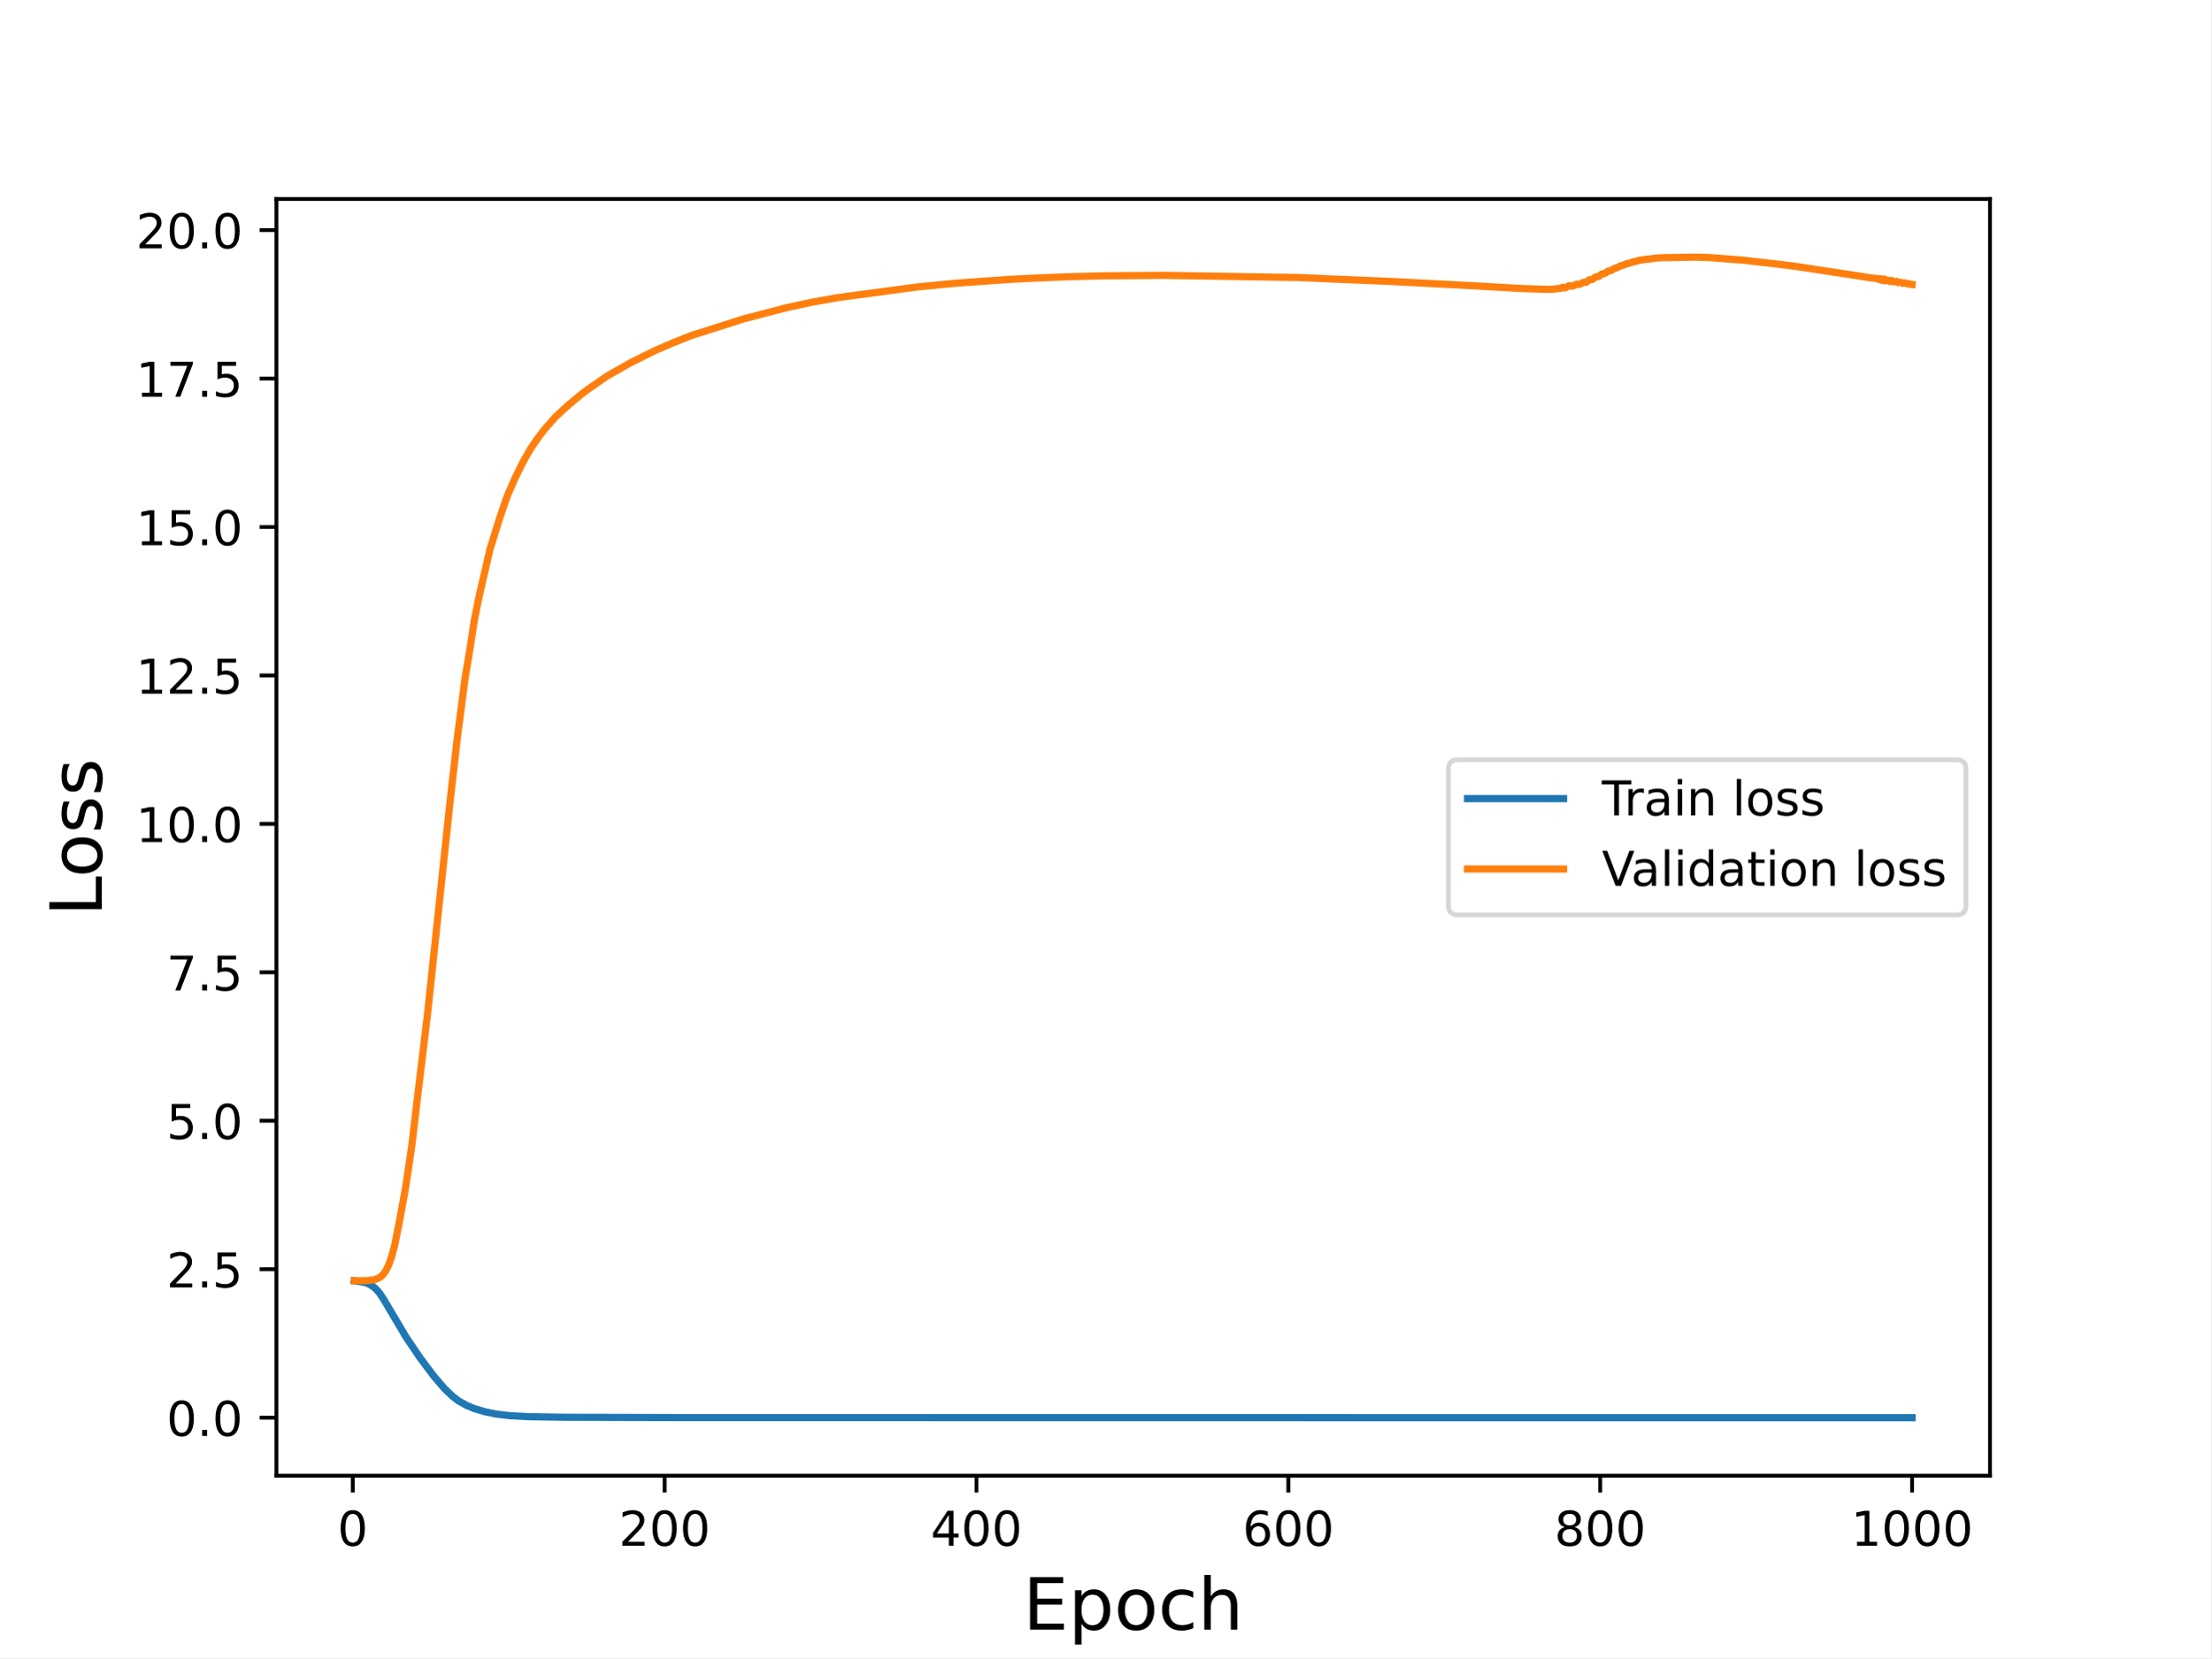
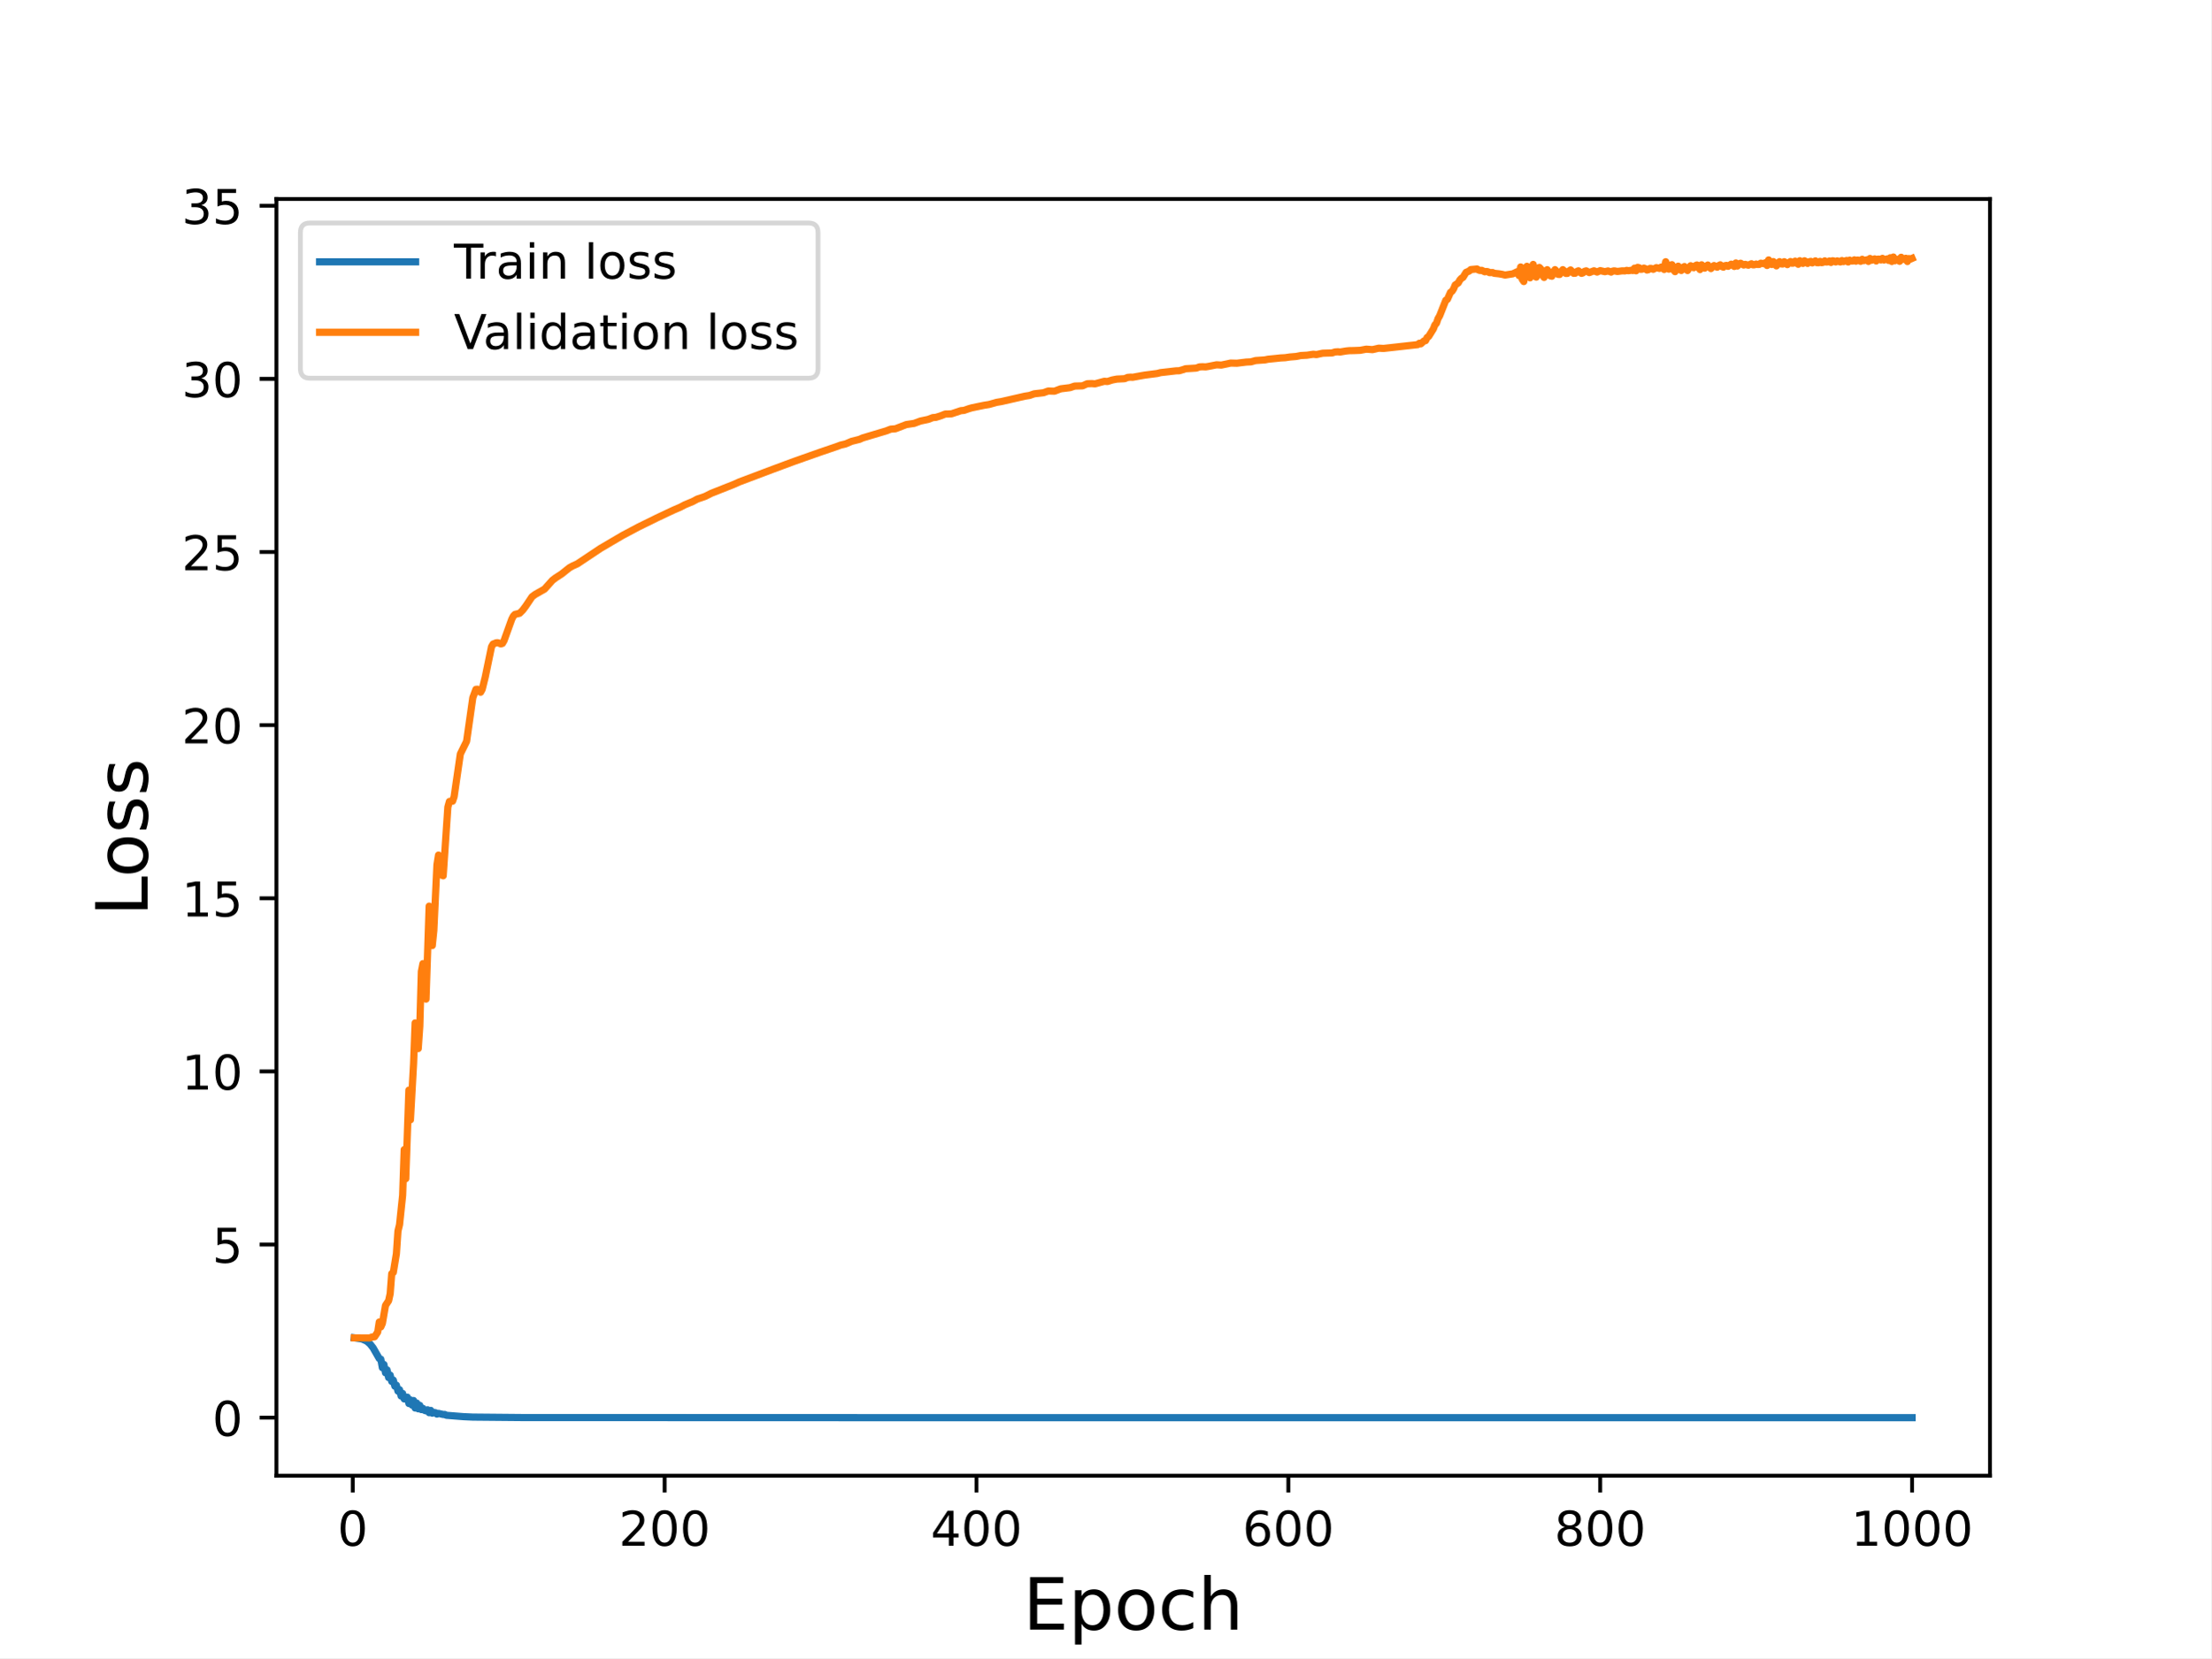
<svg xmlns="http://www.w3.org/2000/svg" xmlns:xlink="http://www.w3.org/1999/xlink" height="345.6pt" version="1.1" viewBox="0 0 460.8 345.6" width="460.8pt">
  <defs>
    <style type="text/css">*{stroke-linecap:butt;stroke-linejoin:round;}</style>
  </defs>
  <g id="figure_1">
    <g id="patch_1">
      <path d="M 0 345.6  L 460.8 345.6  L 460.8 0  L 0 0  z " style="fill:#ffffff;" />
    </g>
    <g id="axes_1">
      <g id="patch_2">
        <path d="M 57.6 307.584  L 414.72 307.584  L 414.72 41.472  L 57.6 41.472  z " style="fill:#ffffff;" />
      </g>
      <g id="matplotlib.axis_1">
        <g id="xtick_1">
          <g id="line2d_1">
            <defs>
-               <path d="M 0 0  L 0 3.5  " id="m40e3e9177f" style="stroke:#000000;stroke-width:0.8;" />
-             </defs>
-             <g>
-               <use style="stroke:#000000;stroke-width:0.8;" x="73.508" xlink:href="#m40e3e9177f" y="307.584" />
+               <path d="M 0 0  L 0 3.5  " id="m1878e7dcb5" style="stroke:#000000;stroke-width:0.8;" />
+             </defs>
+             <g>
+               <use style="stroke:#000000;stroke-width:0.8;" x="73.508" xlink:href="#m1878e7dcb5" y="307.584" />
            </g>
          </g>
          <g id="text_1">
            <g transform="translate(70.3265 322.1824)scale(0.1 -0.1)">
              <defs>
                <path d="M 2034 4250  Q 1547 4250 1301 3770  Q 1056 3291 1056 2328  Q 1056 1369 1301 889  Q 1547 409 2034 409  Q 2525 409 2770 889  Q 3016 1369 3016 2328  Q 3016 3291 2770 3770  Q 2525 4250 2034 4250  z M 2034 4750  Q 2819 4750 3233 4129  Q 3647 3509 3647 2328  Q 3647 1150 3233 529  Q 2819 -91 2034 -91  Q 1250 -91 836 529  Q 422 1150 422 2328  Q 422 3509 836 4129  Q 1250 4750 2034 4750  z " id="DejaVuSans-30" transform="scale(0.015625)" />
              </defs>
              <use xlink:href="#DejaVuSans-30" />
            </g>
          </g>
        </g>
        <g id="xtick_2">
          <g id="line2d_2">
            <g>
-               <use style="stroke:#000000;stroke-width:0.8;" x="138.504" xlink:href="#m40e3e9177f" y="307.584" />
+               <use style="stroke:#000000;stroke-width:0.8;" x="138.504" xlink:href="#m1878e7dcb5" y="307.584" />
            </g>
          </g>
          <g id="text_2">
            <g transform="translate(128.9599 322.1824)scale(0.1 -0.1)">
              <defs>
                <path d="M 1228 531  L 3431 531  L 3431 0  L 469 0  L 469 531  Q 828 903 1448 1529  Q 2069 2156 2228 2338  Q 2531 2678 2651 2914  Q 2772 3150 2772 3378  Q 2772 3750 2511 3984  Q 2250 4219 1831 4219  Q 1534 4219 1204 4116  Q 875 4013 500 3803  L 500 4441  Q 881 4594 1212 4672  Q 1544 4750 1819 4750  Q 2544 4750 2975 4387  Q 3406 4025 3406 3419  Q 3406 3131 3298 2873  Q 3191 2616 2906 2266  Q 2828 2175 2409 1742  Q 1991 1309 1228 531  z " id="DejaVuSans-32" transform="scale(0.015625)" />
              </defs>
              <use xlink:href="#DejaVuSans-32" />
              <use x="63.623" xlink:href="#DejaVuSans-30" />
              <use x="127.246" xlink:href="#DejaVuSans-30" />
            </g>
          </g>
        </g>
        <g id="xtick_3">
          <g id="line2d_3">
            <g>
-               <use style="stroke:#000000;stroke-width:0.8;" x="203.5" xlink:href="#m40e3e9177f" y="307.584" />
+               <use style="stroke:#000000;stroke-width:0.8;" x="203.5" xlink:href="#m1878e7dcb5" y="307.584" />
            </g>
          </g>
          <g id="text_3">
            <g transform="translate(193.9558 322.1824)scale(0.1 -0.1)">
              <defs>
                <path d="M 2419 4116  L 825 1625  L 2419 1625  L 2419 4116  z M 2253 4666  L 3047 4666  L 3047 1625  L 3713 1625  L 3713 1100  L 3047 1100  L 3047 0  L 2419 0  L 2419 1100  L 313 1100  L 313 1709  L 2253 4666  z " id="DejaVuSans-34" transform="scale(0.015625)" />
              </defs>
              <use xlink:href="#DejaVuSans-34" />
              <use x="63.623" xlink:href="#DejaVuSans-30" />
              <use x="127.246" xlink:href="#DejaVuSans-30" />
            </g>
          </g>
        </g>
        <g id="xtick_4">
          <g id="line2d_4">
            <g>
-               <use style="stroke:#000000;stroke-width:0.8;" x="268.495" xlink:href="#m40e3e9177f" y="307.584" />
+               <use style="stroke:#000000;stroke-width:0.8;" x="268.495" xlink:href="#m1878e7dcb5" y="307.584" />
            </g>
          </g>
          <g id="text_4">
            <g transform="translate(258.9517 322.1824)scale(0.1 -0.1)">
              <defs>
                <path d="M 2113 2584  Q 1688 2584 1439 2293  Q 1191 2003 1191 1497  Q 1191 994 1439 701  Q 1688 409 2113 409  Q 2538 409 2786 701  Q 3034 994 3034 1497  Q 3034 2003 2786 2293  Q 2538 2584 2113 2584  z M 3366 4563  L 3366 3988  Q 3128 4100 2886 4159  Q 2644 4219 2406 4219  Q 1781 4219 1451 3797  Q 1122 3375 1075 2522  Q 1259 2794 1537 2939  Q 1816 3084 2150 3084  Q 2853 3084 3261 2657  Q 3669 2231 3669 1497  Q 3669 778 3244 343  Q 2819 -91 2113 -91  Q 1303 -91 875 529  Q 447 1150 447 2328  Q 447 3434 972 4092  Q 1497 4750 2381 4750  Q 2619 4750 2861 4703  Q 3103 4656 3366 4563  z " id="DejaVuSans-36" transform="scale(0.015625)" />
              </defs>
              <use xlink:href="#DejaVuSans-36" />
              <use x="63.623" xlink:href="#DejaVuSans-30" />
              <use x="127.246" xlink:href="#DejaVuSans-30" />
            </g>
          </g>
        </g>
        <g id="xtick_5">
          <g id="line2d_5">
            <g>
-               <use style="stroke:#000000;stroke-width:0.8;" x="333.491" xlink:href="#m40e3e9177f" y="307.584" />
+               <use style="stroke:#000000;stroke-width:0.8;" x="333.491" xlink:href="#m1878e7dcb5" y="307.584" />
            </g>
          </g>
          <g id="text_5">
            <g transform="translate(323.9476 322.1824)scale(0.1 -0.1)">
              <defs>
                <path d="M 2034 2216  Q 1584 2216 1326 1975  Q 1069 1734 1069 1313  Q 1069 891 1326 650  Q 1584 409 2034 409  Q 2484 409 2743 651  Q 3003 894 3003 1313  Q 3003 1734 2745 1975  Q 2488 2216 2034 2216  z M 1403 2484  Q 997 2584 770 2862  Q 544 3141 544 3541  Q 544 4100 942 4425  Q 1341 4750 2034 4750  Q 2731 4750 3128 4425  Q 3525 4100 3525 3541  Q 3525 3141 3298 2862  Q 3072 2584 2669 2484  Q 3125 2378 3379 2068  Q 3634 1759 3634 1313  Q 3634 634 3220 271  Q 2806 -91 2034 -91  Q 1263 -91 848 271  Q 434 634 434 1313  Q 434 1759 690 2068  Q 947 2378 1403 2484  z M 1172 3481  Q 1172 3119 1398 2916  Q 1625 2713 2034 2713  Q 2441 2713 2670 2916  Q 2900 3119 2900 3481  Q 2900 3844 2670 4047  Q 2441 4250 2034 4250  Q 1625 4250 1398 4047  Q 1172 3844 1172 3481  z " id="DejaVuSans-38" transform="scale(0.015625)" />
              </defs>
              <use xlink:href="#DejaVuSans-38" />
              <use x="63.623" xlink:href="#DejaVuSans-30" />
              <use x="127.246" xlink:href="#DejaVuSans-30" />
            </g>
          </g>
        </g>
        <g id="xtick_6">
          <g id="line2d_6">
            <g>
-               <use style="stroke:#000000;stroke-width:0.8;" x="398.487" xlink:href="#m40e3e9177f" y="307.584" />
+               <use style="stroke:#000000;stroke-width:0.8;" x="398.487" xlink:href="#m1878e7dcb5" y="307.584" />
            </g>
          </g>
          <g id="text_6">
            <g transform="translate(385.7623 322.1824)scale(0.1 -0.1)">
              <defs>
                <path d="M 794 531  L 1825 531  L 1825 4091  L 703 3866  L 703 4441  L 1819 4666  L 2450 4666  L 2450 531  L 3481 531  L 3481 0  L 794 0  L 794 531  z " id="DejaVuSans-31" transform="scale(0.015625)" />
              </defs>
              <use xlink:href="#DejaVuSans-31" />
              <use x="63.623" xlink:href="#DejaVuSans-30" />
              <use x="127.246" xlink:href="#DejaVuSans-30" />
              <use x="190.869" xlink:href="#DejaVuSans-30" />
            </g>
          </g>
        </g>
        <g id="text_7">
          <g transform="translate(213.1936 339.6598)scale(0.15 -0.15)">
            <defs>
              <path d="M 628 4666  L 3578 4666  L 3578 4134  L 1259 4134  L 1259 2753  L 3481 2753  L 3481 2222  L 1259 2222  L 1259 531  L 3634 531  L 3634 0  L 628 0  L 628 4666  z " id="DejaVuSans-45" transform="scale(0.015625)" />
              <path d="M 1159 525  L 1159 -1331  L 581 -1331  L 581 3500  L 1159 3500  L 1159 2969  Q 1341 3281 1617 3432  Q 1894 3584 2278 3584  Q 2916 3584 3314 3078  Q 3713 2572 3713 1747  Q 3713 922 3314 415  Q 2916 -91 2278 -91  Q 1894 -91 1617 61  Q 1341 213 1159 525  z M 3116 1747  Q 3116 2381 2855 2742  Q 2594 3103 2138 3103  Q 1681 3103 1420 2742  Q 1159 2381 1159 1747  Q 1159 1113 1420 752  Q 1681 391 2138 391  Q 2594 391 2855 752  Q 3116 1113 3116 1747  z " id="DejaVuSans-70" transform="scale(0.015625)" />
              <path d="M 1959 3097  Q 1497 3097 1228 2736  Q 959 2375 959 1747  Q 959 1119 1226 758  Q 1494 397 1959 397  Q 2419 397 2687 759  Q 2956 1122 2956 1747  Q 2956 2369 2687 2733  Q 2419 3097 1959 3097  z M 1959 3584  Q 2709 3584 3137 3096  Q 3566 2609 3566 1747  Q 3566 888 3137 398  Q 2709 -91 1959 -91  Q 1206 -91 779 398  Q 353 888 353 1747  Q 353 2609 779 3096  Q 1206 3584 1959 3584  z " id="DejaVuSans-6f" transform="scale(0.015625)" />
              <path d="M 3122 3366  L 3122 2828  Q 2878 2963 2633 3030  Q 2388 3097 2138 3097  Q 1578 3097 1268 2742  Q 959 2388 959 1747  Q 959 1106 1268 751  Q 1578 397 2138 397  Q 2388 397 2633 464  Q 2878 531 3122 666  L 3122 134  Q 2881 22 2623 -34  Q 2366 -91 2075 -91  Q 1284 -91 818 406  Q 353 903 353 1747  Q 353 2603 823 3093  Q 1294 3584 2113 3584  Q 2378 3584 2631 3529  Q 2884 3475 3122 3366  z " id="DejaVuSans-63" transform="scale(0.015625)" />
              <path d="M 3513 2113  L 3513 0  L 2938 0  L 2938 2094  Q 2938 2591 2744 2837  Q 2550 3084 2163 3084  Q 1697 3084 1428 2787  Q 1159 2491 1159 1978  L 1159 0  L 581 0  L 581 4863  L 1159 4863  L 1159 2956  Q 1366 3272 1645 3428  Q 1925 3584 2291 3584  Q 2894 3584 3203 3211  Q 3513 2838 3513 2113  z " id="DejaVuSans-68" transform="scale(0.015625)" />
            </defs>
            <use xlink:href="#DejaVuSans-45" />
            <use x="63.184" xlink:href="#DejaVuSans-70" />
            <use x="126.66" xlink:href="#DejaVuSans-6f" />
            <use x="187.842" xlink:href="#DejaVuSans-63" />
            <use x="242.822" xlink:href="#DejaVuSans-68" />
          </g>
        </g>
      </g>
      <g id="matplotlib.axis_2">
        <g id="ytick_1">
          <g id="line2d_7">
            <defs>
-               <path d="M 0 0  L -3.5 0  " id="m5ca2e84912" style="stroke:#000000;stroke-width:0.8;" />
-             </defs>
-             <g>
-               <use style="stroke:#000000;stroke-width:0.8;" x="57.6" xlink:href="#m5ca2e84912" y="295.491" />
+               <path d="M 0 0  L -3.5 0  " id="md432db2c5e" style="stroke:#000000;stroke-width:0.8;" />
+             </defs>
+             <g>
+               <use style="stroke:#000000;stroke-width:0.8;" x="57.6" xlink:href="#md432db2c5e" y="295.488" />
            </g>
          </g>
          <g id="text_8">
-             <g transform="translate(34.69687 299.2897)scale(0.1 -0.1)">
-               <defs>
-                 <path d="M 684 794  L 1344 794  L 1344 0  L 684 0  L 684 794  z " id="DejaVuSans-2e" transform="scale(0.015625)" />
-               </defs>
+             <g transform="translate(44.2375 299.2874)scale(0.1 -0.1)">
              <use xlink:href="#DejaVuSans-30" />
-               <use x="63.623" xlink:href="#DejaVuSans-2e" />
-               <use x="95.41" xlink:href="#DejaVuSans-30" />
            </g>
          </g>
        </g>
        <g id="ytick_2">
          <g id="line2d_8">
            <g>
-               <use style="stroke:#000000;stroke-width:0.8;" x="57.6" xlink:href="#m5ca2e84912" y="264.548" />
+               <use style="stroke:#000000;stroke-width:0.8;" x="57.6" xlink:href="#md432db2c5e" y="259.401" />
            </g>
          </g>
          <g id="text_9">
-             <g transform="translate(34.69687 268.3471)scale(0.1 -0.1)">
+             <g transform="translate(44.2375 263.1999)scale(0.1 -0.1)">
              <defs>
                <path d="M 691 4666  L 3169 4666  L 3169 4134  L 1269 4134  L 1269 2991  Q 1406 3038 1543 3061  Q 1681 3084 1819 3084  Q 2600 3084 3056 2656  Q 3513 2228 3513 1497  Q 3513 744 3044 326  Q 2575 -91 1722 -91  Q 1428 -91 1123 -41  Q 819 9 494 109  L 494 744  Q 775 591 1075 516  Q 1375 441 1709 441  Q 2250 441 2565 725  Q 2881 1009 2881 1497  Q 2881 1984 2565 2268  Q 2250 2553 1709 2553  Q 1456 2553 1204 2497  Q 953 2441 691 2322  L 691 4666  z " id="DejaVuSans-35" transform="scale(0.015625)" />
              </defs>
-               <use xlink:href="#DejaVuSans-32" />
-               <use x="63.623" xlink:href="#DejaVuSans-2e" />
-               <use x="95.41" xlink:href="#DejaVuSans-35" />
+               <use xlink:href="#DejaVuSans-35" />
            </g>
          </g>
        </g>
        <g id="ytick_3">
          <g id="line2d_9">
            <g>
-               <use style="stroke:#000000;stroke-width:0.8;" x="57.6" xlink:href="#m5ca2e84912" y="233.605" />
+               <use style="stroke:#000000;stroke-width:0.8;" x="57.6" xlink:href="#md432db2c5e" y="223.313" />
            </g>
          </g>
          <g id="text_10">
-             <g transform="translate(34.69687 237.4044)scale(0.1 -0.1)">
-               <use xlink:href="#DejaVuSans-35" />
-               <use x="63.623" xlink:href="#DejaVuSans-2e" />
-               <use x="95.41" xlink:href="#DejaVuSans-30" />
+             <g transform="translate(37.875 227.1123)scale(0.1 -0.1)">
+               <use xlink:href="#DejaVuSans-31" />
+               <use x="63.623" xlink:href="#DejaVuSans-30" />
            </g>
          </g>
        </g>
        <g id="ytick_4">
          <g id="line2d_10">
            <g>
-               <use style="stroke:#000000;stroke-width:0.8;" x="57.6" xlink:href="#m5ca2e84912" y="202.663" />
+               <use style="stroke:#000000;stroke-width:0.8;" x="57.6" xlink:href="#md432db2c5e" y="187.226" />
            </g>
          </g>
          <g id="text_11">
-             <g transform="translate(34.69687 206.4618)scale(0.1 -0.1)">
-               <defs>
-                 <path d="M 525 4666  L 3525 4666  L 3525 4397  L 1831 0  L 1172 0  L 2766 4134  L 525 4134  L 525 4666  z " id="DejaVuSans-37" transform="scale(0.015625)" />
-               </defs>
-               <use xlink:href="#DejaVuSans-37" />
-               <use x="63.623" xlink:href="#DejaVuSans-2e" />
-               <use x="95.41" xlink:href="#DejaVuSans-35" />
+             <g transform="translate(37.875 191.0247)scale(0.1 -0.1)">
+               <use xlink:href="#DejaVuSans-31" />
+               <use x="63.623" xlink:href="#DejaVuSans-35" />
            </g>
          </g>
        </g>
        <g id="ytick_5">
          <g id="line2d_11">
            <g>
-               <use style="stroke:#000000;stroke-width:0.8;" x="57.6" xlink:href="#m5ca2e84912" y="171.72" />
+               <use style="stroke:#000000;stroke-width:0.8;" x="57.6" xlink:href="#md432db2c5e" y="151.138" />
            </g>
          </g>
          <g id="text_12">
-             <g transform="translate(28.33438 175.5191)scale(0.1 -0.1)">
-               <use xlink:href="#DejaVuSans-31" />
-               <use x="63.623" xlink:href="#DejaVuSans-30" />
-               <use x="127.246" xlink:href="#DejaVuSans-2e" />
-               <use x="159.033" xlink:href="#DejaVuSans-30" />
+             <g transform="translate(37.875 154.9371)scale(0.1 -0.1)">
+               <use xlink:href="#DejaVuSans-32" />
+               <use x="63.623" xlink:href="#DejaVuSans-30" />
            </g>
          </g>
        </g>
        <g id="ytick_6">
          <g id="line2d_12">
            <g>
-               <use style="stroke:#000000;stroke-width:0.8;" x="57.6" xlink:href="#m5ca2e84912" y="140.777" />
+               <use style="stroke:#000000;stroke-width:0.8;" x="57.6" xlink:href="#md432db2c5e" y="115.05" />
            </g>
          </g>
          <g id="text_13">
-             <g transform="translate(28.33438 144.5765)scale(0.1 -0.1)">
-               <use xlink:href="#DejaVuSans-31" />
-               <use x="63.623" xlink:href="#DejaVuSans-32" />
-               <use x="127.246" xlink:href="#DejaVuSans-2e" />
-               <use x="159.033" xlink:href="#DejaVuSans-35" />
+             <g transform="translate(37.875 118.8496)scale(0.1 -0.1)">
+               <use xlink:href="#DejaVuSans-32" />
+               <use x="63.623" xlink:href="#DejaVuSans-35" />
            </g>
          </g>
        </g>
        <g id="ytick_7">
          <g id="line2d_13">
            <g>
-               <use style="stroke:#000000;stroke-width:0.8;" x="57.6" xlink:href="#m5ca2e84912" y="109.835" />
+               <use style="stroke:#000000;stroke-width:0.8;" x="57.6" xlink:href="#md432db2c5e" y="78.963" />
            </g>
          </g>
          <g id="text_14">
-             <g transform="translate(28.33438 113.6338)scale(0.1 -0.1)">
-               <use xlink:href="#DejaVuSans-31" />
-               <use x="63.623" xlink:href="#DejaVuSans-35" />
-               <use x="127.246" xlink:href="#DejaVuSans-2e" />
-               <use x="159.033" xlink:href="#DejaVuSans-30" />
+             <g transform="translate(37.875 82.762)scale(0.1 -0.1)">
+               <defs>
+                 <path d="M 2597 2516  Q 3050 2419 3304 2112  Q 3559 1806 3559 1356  Q 3559 666 3084 287  Q 2609 -91 1734 -91  Q 1441 -91 1130 -33  Q 819 25 488 141  L 488 750  Q 750 597 1062 519  Q 1375 441 1716 441  Q 2309 441 2620 675  Q 2931 909 2931 1356  Q 2931 1769 2642 2001  Q 2353 2234 1838 2234  L 1294 2234  L 1294 2753  L 1863 2753  Q 2328 2753 2575 2939  Q 2822 3125 2822 3475  Q 2822 3834 2567 4026  Q 2313 4219 1838 4219  Q 1578 4219 1281 4162  Q 984 4106 628 3988  L 628 4550  Q 988 4650 1302 4700  Q 1616 4750 1894 4750  Q 2613 4750 3031 4423  Q 3450 4097 3450 3541  Q 3450 3153 3228 2886  Q 3006 2619 2597 2516  z " id="DejaVuSans-33" transform="scale(0.015625)" />
+               </defs>
+               <use xlink:href="#DejaVuSans-33" />
+               <use x="63.623" xlink:href="#DejaVuSans-30" />
            </g>
          </g>
        </g>
        <g id="ytick_8">
          <g id="line2d_14">
            <g>
-               <use style="stroke:#000000;stroke-width:0.8;" x="57.6" xlink:href="#m5ca2e84912" y="78.892" />
+               <use style="stroke:#000000;stroke-width:0.8;" x="57.6" xlink:href="#md432db2c5e" y="42.875" />
            </g>
          </g>
          <g id="text_15">
-             <g transform="translate(28.33438 82.69119)scale(0.1 -0.1)">
-               <use xlink:href="#DejaVuSans-31" />
-               <use x="63.623" xlink:href="#DejaVuSans-37" />
-               <use x="127.246" xlink:href="#DejaVuSans-2e" />
-               <use x="159.033" xlink:href="#DejaVuSans-35" />
-             </g>
-           </g>
-         </g>
-         <g id="ytick_9">
-           <g id="line2d_15">
-             <g>
-               <use style="stroke:#000000;stroke-width:0.8;" x="57.6" xlink:href="#m5ca2e84912" y="47.949" />
-             </g>
-           </g>
-           <g id="text_16">
-             <g transform="translate(28.33438 51.74855)scale(0.1 -0.1)">
-               <use xlink:href="#DejaVuSans-32" />
-               <use x="63.623" xlink:href="#DejaVuSans-30" />
-               <use x="127.246" xlink:href="#DejaVuSans-2e" />
-               <use x="159.033" xlink:href="#DejaVuSans-30" />
-             </g>
-           </g>
-         </g>
-         <g id="text_17">
-           <g transform="translate(21.21484 190.9788)rotate(-90)scale(0.15 -0.15)">
+             <g transform="translate(37.875 46.67442)scale(0.1 -0.1)">
+               <use xlink:href="#DejaVuSans-33" />
+               <use x="63.623" xlink:href="#DejaVuSans-35" />
+             </g>
+           </g>
+         </g>
+         <g id="text_16">
+           <g transform="translate(30.75547 190.9788)rotate(-90)scale(0.15 -0.15)">
            <defs>
              <path d="M 628 4666  L 1259 4666  L 1259 531  L 3531 531  L 3531 0  L 628 0  L 628 4666  z " id="DejaVuSans-4c" transform="scale(0.015625)" />
              <path d="M 2834 3397  L 2834 2853  Q 2591 2978 2328 3040  Q 2066 3103 1784 3103  Q 1356 3103 1142 2972  Q 928 2841 928 2578  Q 928 2378 1081 2264  Q 1234 2150 1697 2047  L 1894 2003  Q 2506 1872 2764 1633  Q 3022 1394 3022 966  Q 3022 478 2636 193  Q 2250 -91 1575 -91  Q 1294 -91 989 -36  Q 684 19 347 128  L 347 722  Q 666 556 975 473  Q 1284 391 1588 391  Q 1994 391 2212 530  Q 2431 669 2431 922  Q 2431 1156 2273 1281  Q 2116 1406 1581 1522  L 1381 1569  Q 847 1681 609 1914  Q 372 2147 372 2553  Q 372 3047 722 3315  Q 1072 3584 1716 3584  Q 2034 3584 2315 3537  Q 2597 3491 2834 3397  z " id="DejaVuSans-73" transform="scale(0.015625)" />
            </defs>
            <use xlink:href="#DejaVuSans-4c" />
            <use x="53.963" xlink:href="#DejaVuSans-6f" />
            <use x="115.145" xlink:href="#DejaVuSans-73" />
            <use x="167.244" xlink:href="#DejaVuSans-73" />
          </g>
        </g>
      </g>
+       <g id="line2d_15">
+         <path clip-path="url(#p06a864e493)" d="M 73.833 278.855  L 75.458 279.095  L 76.433 279.531  L 77.083 280.085  L 77.732 280.899  L 79.032 283.165  L 79.357 283.301  L 79.682 285.077  L 80.007 284.399  L 80.332 286.141  L 80.657 285.527  L 80.982 287.129  L 81.307 286.613  L 81.632 287.943  L 81.957 287.659  L 82.282 288.928  L 82.607 288.715  L 82.932 289.956  L 83.257 289.655  L 83.582 290.977  L 83.907 290.447  L 84.232 291.585  L 84.882 291.22  L 85.207 292.535  L 85.532 291.793  L 85.857 292.858  L 86.182 291.914  L 86.507 293.476  L 86.832 292.438  L 87.157 293.645  L 87.482 292.925  L 87.807 293.801  L 88.132 293.549  L 88.457 293.96  L 88.782 294.07  L 89.107 293.851  L 89.432 294.451  L 89.757 293.969  L 90.082 294.555  L 90.407 294.401  L 90.732 294.445  L 91.057 294.745  L 91.382 294.598  L 92.357 294.828  L 92.682 294.818  L 93.007 294.99  L 93.981 295.066  L 94.956 295.146  L 96.581 295.275  L 98.531 295.365  L 108.606 295.46  L 181.726 295.485  L 398.487 295.488  L 398.487 295.488  " style="fill:none;stroke:#1f77b4;stroke-linecap:square;stroke-width:1.5;" />
+       </g>
      <g id="line2d_16">
-         <path clip-path="url(#p1bf2a24687)" d="M 73.833 266.954  L 76.108 267.328  L 77.083 267.73  L 78.057 268.391  L 79.032 269.433  L 80.007 270.899  L 84.557 278.595  L 87.482 282.938  L 90.407 286.835  L 92.682 289.483  L 94.306 291.033  L 95.606 292.017  L 97.231 292.928  L 98.856 293.598  L 101.131 294.277  L 103.406 294.738  L 106.331 295.08  L 110.23 295.281  L 117.705 295.4  L 141.103 295.462  L 287.344 295.485  L 398.487 295.488  L 398.487 295.488  " style="fill:none;stroke:#1f77b4;stroke-linecap:square;stroke-width:1.5;" />
-       </g>
-       <g id="line2d_17">
-         <path clip-path="url(#p1bf2a24687)" d="M 73.833 266.969  L 76.433 266.936  L 78.057 266.724  L 79.032 266.334  L 79.682 265.827  L 80.332 264.987  L 80.982 263.718  L 81.632 261.853  L 82.282 259.402  L 83.257 254.464  L 84.557 247.319  L 85.857 238.509  L 86.832 230.108  L 89.107 211.233  L 93.656 168.304  L 94.306 162.544  L 95.281 153.959  L 96.906 141.458  L 97.881 135.587  L 98.856 129.231  L 99.831 124.352  L 102.106 114.499  L 104.056 108.213  L 105.681 103.448  L 107.306 99.722  L 108.931 96.411  L 110.555 93.557  L 112.18 91.184  L 113.48 89.484  L 115.755 86.894  L 118.355 84.508  L 120.955 82.335  L 122.58 81.102  L 126.479 78.405  L 131.354 75.628  L 136.554 73.045  L 140.129 71.505  L 144.028 69.946  L 155.078 66.428  L 163.852 64.141  L 169.052 63.016  L 174.576 62.032  L 191.15 59.81  L 198.95 59.044  L 210.974 58.188  L 217.474 57.881  L 222.673 57.68  L 230.148 57.485  L 242.497 57.386  L 270.77 57.846  L 278.895 58.202  L 289.619 58.654  L 295.469 58.95  L 308.143 59.617  L 316.917 60.131  L 323.092 60.329  L 323.417 60.249  L 324.067 60.256  L 324.392 60.157  L 325.042 60.142  L 325.692 59.882  L 326.017 60.022  L 326.342 59.95  L 326.992 59.52  L 327.642 59.658  L 328.617 59.22  L 328.942 59.293  L 329.267 59.235  L 329.917 58.854  L 330.567 58.85  L 331.217 58.306  L 331.866 58.253  L 332.516 57.722  L 333.166 57.638  L 333.816 57.117  L 334.466 56.988  L 335.116 56.516  L 335.766 56.387  L 336.416 55.947  L 337.066 55.774  L 337.716 55.4  L 338.366 55.26  L 339.016 54.949  L 339.666 54.832  L 340.316 54.583  L 340.966 54.459  L 341.616 54.267  L 342.266 54.169  L 342.916 54.053  L 344.541 53.878  L 345.191 53.78  L 346.166 53.719  L 353.315 53.591  L 356.24 53.681  L 363.065 54.204  L 371.189 55.127  L 374.764 55.597  L 387.438 57.528  L 389.713 57.902  L 391.338 58.065  L 391.663 58.281  L 391.988 58.091  L 392.313 58.465  L 392.638 58.143  L 392.963 58.547  L 393.288 58.39  L 393.613 58.438  L 393.938 58.688  L 394.263 58.455  L 394.588 58.704  L 394.912 58.731  L 395.237 58.634  L 395.562 58.914  L 395.887 58.822  L 396.212 58.865  L 396.537 59.059  L 396.862 58.932  L 397.512 59.182  L 397.837 59.1  L 398.162 59.277  L 398.487 59.298  L 398.487 59.298  " style="fill:none;stroke:#ff7f0e;stroke-linecap:square;stroke-width:1.5;" />
+         <path clip-path="url(#p06a864e493)" d="M 73.833 278.861  L 77.083 278.884  L 77.408 278.705  L 78.057 278.632  L 78.707 277.649  L 79.032 275.555  L 79.357 276.575  L 79.682 275.838  L 80.332 272.1  L 80.982 271.114  L 81.307 269.655  L 81.632 265.466  L 81.957 265.218  L 82.607 261.305  L 82.932 256.571  L 83.257 255.26  L 83.907 249.135  L 84.232 239.616  L 84.557 245.686  L 85.207 227.221  L 85.532 233.409  L 86.182 221.722  L 86.507 213.215  L 87.157 218.561  L 87.482 213.922  L 87.807 202.493  L 88.132 200.852  L 88.457 206.033  L 88.782 208.245  L 89.432 188.869  L 90.082 197.086  L 90.407 193.971  L 91.057 180.222  L 91.382 178.229  L 92.032 182.404  L 92.357 182.543  L 93.331 168.224  L 93.656 167.056  L 94.306 167  L 94.631 166.062  L 95.931 157.152  L 97.231 154.521  L 98.531 145.418  L 99.181 143.679  L 99.506 143.657  L 99.831 144.072  L 100.156 144.281  L 100.481 143.679  L 101.131 141.066  L 102.431 134.795  L 102.756 134.238  L 103.406 133.978  L 103.731 133.954  L 104.381 134.205  L 104.706 134.103  L 105.031 133.541  L 106.656 129.039  L 106.981 128.411  L 107.306 128.061  L 108.281 127.825  L 108.931 127.179  L 109.58 126.31  L 110.88 124.373  L 111.53 123.893  L 113.48 122.786  L 115.105 120.967  L 115.755 120.464  L 117.055 119.62  L 118.68 118.324  L 119.33 117.963  L 120.305 117.527  L 125.179 114.277  L 129.729 111.606  L 132.979 109.88  L 134.604 109.078  L 135.904 108.445  L 136.879 107.957  L 138.179 107.347  L 139.154 106.882  L 140.454 106.277  L 141.753 105.721  L 142.728 105.208  L 144.353 104.537  L 145.328 104.014  L 146.953 103.461  L 148.253 102.807  L 152.803 101.008  L 154.103 100.432  L 161.252 97.737  L 165.477 96.172  L 171.002 94.221  L 174.251 93.117  L 175.226 92.755  L 176.201 92.527  L 177.501 91.978  L 179.126 91.571  L 179.776 91.275  L 184.651 89.821  L 185.626 89.441  L 186.601 89.367  L 188.875 88.49  L 190.5 88.244  L 191.8 87.758  L 193.425 87.413  L 194.4 87.041  L 195.05 86.987  L 196.025 86.675  L 197 86.292  L 197.65 86.28  L 198.3 86.245  L 200.25 85.592  L 200.9 85.537  L 201.875 85.194  L 202.525 85.002  L 204.15 84.662  L 205.124 84.461  L 206.099 84.309  L 207.724 83.854  L 208.699 83.693  L 213.574 82.575  L 214.549 82.424  L 215.524 82.082  L 217.474 81.85  L 218.449 81.493  L 219.749 81.531  L 221.048 81.037  L 222.998 80.793  L 223.973 80.463  L 225.598 80.42  L 226.573 79.979  L 227.548 79.94  L 228.198 79.999  L 230.148 79.466  L 230.798 79.516  L 231.773 79.202  L 232.748 79.01  L 234.373 78.927  L 235.023 78.658  L 235.673 78.604  L 235.998 78.642  L 237.947 78.285  L 238.597 78.174  L 241.197 77.837  L 241.847 77.664  L 243.472 77.481  L 245.097 77.288  L 245.747 77.274  L 246.722 76.986  L 247.047 76.854  L 249.322 76.713  L 249.972 76.463  L 250.622 76.433  L 251.272 76.464  L 251.922 76.354  L 253.546 76.029  L 254.521 76.089  L 255.821 75.818  L 256.471 75.671  L 257.771 75.704  L 259.721 75.461  L 260.696 75.415  L 261.671 75.143  L 263.621 75.006  L 264.271 74.868  L 265.896 74.708  L 266.871 74.6  L 267.846 74.55  L 268.82 74.403  L 270.12 74.298  L 271.095 74.101  L 272.395 74.029  L 273.695 73.827  L 274.345 73.9  L 275.645 73.614  L 276.62 73.581  L 277.595 73.56  L 278.245 73.349  L 278.895 73.309  L 279.22 73.373  L 280.52 73.151  L 281.17 73.084  L 282.145 73.065  L 283.445 73.015  L 284.744 72.776  L 286.044 72.871  L 287.344 72.568  L 288.319 72.624  L 295.469 71.82  L 295.794 71.539  L 296.119 71.651  L 296.769 71.055  L 297.094 70.998  L 297.419 70.341  L 297.744 70.123  L 298.719 68.545  L 299.044 67.71  L 299.369 67.372  L 299.693 66.399  L 300.018 65.849  L 300.668 64.212  L 301.318 62.571  L 301.643 62.391  L 302.293 60.924  L 302.618 60.707  L 302.943 60.194  L 303.268 59.394  L 303.918 58.953  L 304.243 58.358  L 304.568 57.998  L 304.893 57.815  L 305.543 56.758  L 306.193 56.487  L 306.518 56.181  L 307.818 56.056  L 308.143 56.285  L 308.468 56.373  L 308.793 56.34  L 309.443 56.651  L 309.768 56.579  L 310.093 56.636  L 310.418 56.822  L 311.068 56.803  L 311.393 56.961  L 312.368 57.063  L 313.018 57.171  L 313.668 57.326  L 315.293 57.064  L 316.267 56.598  L 316.592 57.459  L 316.917 55.637  L 317.242 58.212  L 317.567 58.684  L 317.892 56.186  L 318.217 55.501  L 318.542 57.247  L 318.867 57.905  L 319.192 56.071  L 319.517 55.112  L 320.167 57.76  L 320.817 55.735  L 321.142 56.086  L 321.467 57.355  L 321.792 57.822  L 322.442 56.205  L 322.767 56.623  L 323.092 57.485  L 323.417 57.57  L 324.067 56.195  L 324.392 56.536  L 324.717 57.185  L 325.042 57.202  L 325.692 56.199  L 326.017 56.492  L 326.342 56.994  L 326.667 56.975  L 326.992 56.494  L 327.317 56.255  L 327.967 56.967  L 328.292 56.942  L 328.617 56.585  L 328.942 56.441  L 329.592 56.974  L 329.917 56.86  L 330.242 56.542  L 330.567 56.45  L 331.217 56.815  L 332.191 56.433  L 332.841 56.705  L 333.491 56.4  L 334.466 56.629  L 335.116 56.464  L 335.766 56.71  L 336.091 56.506  L 336.416 56.443  L 337.066 56.579  L 338.041 56.449  L 338.691 56.462  L 339.016 56.344  L 339.341 56.431  L 339.991 56.324  L 340.316 56.38  L 340.641 55.889  L 340.966 56.439  L 341.291 55.719  L 341.616 55.803  L 341.941 56.133  L 342.266 56.102  L 342.591 55.876  L 342.916 55.994  L 343.241 56.285  L 343.566 56.199  L 343.891 55.93  L 344.216 55.955  L 344.541 56.131  L 345.191 55.776  L 345.841 55.947  L 346.166 55.678  L 346.491 55.607  L 346.816 56.163  L 347.141 54.547  L 347.79 56.102  L 348.115 55.326  L 348.44 55.166  L 348.765 56.231  L 349.09 56.62  L 349.415 55.77  L 349.74 55.473  L 350.065 56.133  L 350.39 56.371  L 350.715 55.772  L 351.04 55.547  L 351.365 56.122  L 351.69 56.378  L 352.34 55.384  L 352.665 55.691  L 352.99 55.798  L 353.315 55.377  L 353.64 55.226  L 354.29 56.181  L 354.615 55.188  L 354.94 55.441  L 355.265 55.891  L 355.915 55.236  L 356.565 55.977  L 357.215 55.346  L 357.865 55.695  L 358.19 55.354  L 358.515 55.195  L 358.84 55.552  L 359.165 55.679  L 359.49 55.371  L 359.815 55.312  L 360.14 55.509  L 360.79 55.06  L 361.44 55.535  L 361.765 54.803  L 362.09 55.447  L 362.415 55.016  L 362.74 54.862  L 363.389 55.24  L 363.714 55.101  L 364.364 55.273  L 365.014 54.97  L 365.339 55.203  L 365.664 55.185  L 365.989 55.028  L 366.314 55.131  L 366.639 55.108  L 366.964 54.851  L 367.614 54.966  L 367.939 54.742  L 368.264 55.333  L 368.589 54.17  L 368.914 54.963  L 369.239 55.132  L 369.564 54.514  L 369.889 54.796  L 370.214 55.416  L 370.864 54.529  L 371.189 54.996  L 371.514 55.034  L 371.839 54.54  L 372.164 54.711  L 372.489 55.152  L 373.139 54.503  L 373.464 54.857  L 373.789 54.834  L 374.114 54.424  L 374.764 55.078  L 375.089 54.333  L 375.739 54.895  L 376.064 54.35  L 376.389 54.538  L 376.714 54.899  L 377.039 54.56  L 377.364 54.464  L 377.689 54.796  L 378.339 54.366  L 378.664 54.747  L 378.989 54.76  L 379.313 54.463  L 379.638 54.739  L 379.963 54.666  L 380.288 54.363  L 380.613 54.613  L 380.938 54.585  L 381.263 54.384  L 381.588 54.699  L 381.913 54.34  L 382.238 54.402  L 382.563 54.6  L 382.888 54.365  L 383.538 54.602  L 383.863 54.292  L 384.188 54.517  L 384.838 54.278  L 385.163 54.603  L 385.488 54.214  L 385.813 54.395  L 386.138 54.398  L 386.463 54.153  L 386.788 54.438  L 387.113 54.195  L 387.438 54.246  L 387.763 54.465  L 388.088 54.041  L 388.413 54.314  L 389.063 54.143  L 389.388 54.484  L 389.713 53.868  L 390.038 54.244  L 390.688 53.952  L 391.013 54.39  L 391.338 54.009  L 391.663 54.001  L 391.988 54.172  L 392.313 53.845  L 392.638 54.186  L 393.288 53.954  L 393.613 54.285  L 393.938 53.719  L 394.263 54.496  L 394.588 53.568  L 394.912 54.338  L 395.237 54.063  L 395.562 54.056  L 395.887 54.459  L 396.212 53.621  L 396.537 54.07  L 396.862 54.036  L 397.187 53.829  L 397.512 54.506  L 397.837 53.886  L 398.162 53.997  L 398.487 53.852  L 398.487 53.852  " style="fill:none;stroke:#ff7f0e;stroke-linecap:square;stroke-width:1.5;" />
      </g>
      <g id="patch_3">
        <path d="M 57.6 307.584  L 57.6 41.472  " style="fill:none;stroke:#000000;stroke-linecap:square;stroke-linejoin:miter;stroke-width:0.8;" />
      </g>
      <g id="patch_4">
        <path d="M 414.72 307.584  L 414.72 41.472  " style="fill:none;stroke:#000000;stroke-linecap:square;stroke-linejoin:miter;stroke-width:0.8;" />
      </g>
      <g id="patch_5">
        <path d="M 57.6 307.584  L 414.72 307.584  " style="fill:none;stroke:#000000;stroke-linecap:square;stroke-linejoin:miter;stroke-width:0.8;" />
      </g>
      <g id="patch_6">
        <path d="M 57.6 41.472  L 414.72 41.472  " style="fill:none;stroke:#000000;stroke-linecap:square;stroke-linejoin:miter;stroke-width:0.8;" />
      </g>
      <g id="legend_1">
        <g id="patch_7">
-           <path d="M 303.845 190.706  L 407.72 190.706  Q 409.72 190.706 409.72 188.706  L 409.72 160.35  Q 409.72 158.35 407.72 158.35  L 303.845 158.35  Q 301.845 158.35 301.845 160.35  L 301.845 188.706  Q 301.845 190.706 303.845 190.706  z " style="fill:#ffffff;opacity:0.8;stroke:#cccccc;stroke-linejoin:miter;" />
-         </g>
-         <g id="line2d_18">
-           <path d="M 305.845 166.448  L 325.845 166.448  " style="fill:none;stroke:#1f77b4;stroke-linecap:square;stroke-width:1.5;" />
-         </g>
-         <g id="line2d_19" />
-         <g id="text_18">
-           <g transform="translate(333.845 169.9483)scale(0.1 -0.1)">
+           <path d="M 64.6 78.828  L 168.475 78.828  Q 170.475 78.828 170.475 76.828  L 170.475 48.472  Q 170.475 46.472 168.475 46.472  L 64.6 46.472  Q 62.6 46.472 62.6 48.472  L 62.6 76.828  Q 62.6 78.828 64.6 78.828  z " style="fill:#ffffff;opacity:0.8;stroke:#cccccc;stroke-linejoin:miter;" />
+         </g>
+         <g id="line2d_17">
+           <path d="M 66.6 54.57  L 86.6 54.57  " style="fill:none;stroke:#1f77b4;stroke-linecap:square;stroke-width:1.5;" />
+         </g>
+         <g id="line2d_18" />
+         <g id="text_17">
+           <g transform="translate(94.6 58.07044)scale(0.1 -0.1)">
            <defs>
              <path d="M -19 4666  L 3928 4666  L 3928 4134  L 2272 4134  L 2272 0  L 1638 0  L 1638 4134  L -19 4134  L -19 4666  z " id="DejaVuSans-54" transform="scale(0.015625)" />
              <path d="M 2631 2963  Q 2534 3019 2420 3045  Q 2306 3072 2169 3072  Q 1681 3072 1420 2755  Q 1159 2438 1159 1844  L 1159 0  L 581 0  L 581 3500  L 1159 3500  L 1159 2956  Q 1341 3275 1631 3429  Q 1922 3584 2338 3584  Q 2397 3584 2469 3576  Q 2541 3569 2628 3553  L 2631 2963  z " id="DejaVuSans-72" transform="scale(0.015625)" />
              <path d="M 2194 1759  Q 1497 1759 1228 1600  Q 959 1441 959 1056  Q 959 750 1161 570  Q 1363 391 1709 391  Q 2188 391 2477 730  Q 2766 1069 2766 1631  L 2766 1759  L 2194 1759  z M 3341 1997  L 3341 0  L 2766 0  L 2766 531  Q 2569 213 2275 61  Q 1981 -91 1556 -91  Q 1019 -91 701 211  Q 384 513 384 1019  Q 384 1609 779 1909  Q 1175 2209 1959 2209  L 2766 2209  L 2766 2266  Q 2766 2663 2505 2880  Q 2244 3097 1772 3097  Q 1472 3097 1187 3025  Q 903 2953 641 2809  L 641 3341  Q 956 3463 1253 3523  Q 1550 3584 1831 3584  Q 2591 3584 2966 3190  Q 3341 2797 3341 1997  z " id="DejaVuSans-61" transform="scale(0.015625)" />
              <path d="M 603 3500  L 1178 3500  L 1178 0  L 603 0  L 603 3500  z M 603 4863  L 1178 4863  L 1178 4134  L 603 4134  L 603 4863  z " id="DejaVuSans-69" transform="scale(0.015625)" />
              <path d="M 3513 2113  L 3513 0  L 2938 0  L 2938 2094  Q 2938 2591 2744 2837  Q 2550 3084 2163 3084  Q 1697 3084 1428 2787  Q 1159 2491 1159 1978  L 1159 0  L 581 0  L 581 3500  L 1159 3500  L 1159 2956  Q 1366 3272 1645 3428  Q 1925 3584 2291 3584  Q 2894 3584 3203 3211  Q 3513 2838 3513 2113  z " id="DejaVuSans-6e" transform="scale(0.015625)" />
              <path id="DejaVuSans-20" transform="scale(0.015625)" />
              <path d="M 603 4863  L 1178 4863  L 1178 0  L 603 0  L 603 4863  z " id="DejaVuSans-6c" transform="scale(0.015625)" />
            </defs>
            <use xlink:href="#DejaVuSans-54" />
            <use x="46.334" xlink:href="#DejaVuSans-72" />
            <use x="87.447" xlink:href="#DejaVuSans-61" />
            <use x="148.727" xlink:href="#DejaVuSans-69" />
            <use x="176.51" xlink:href="#DejaVuSans-6e" />
            <use x="239.889" xlink:href="#DejaVuSans-20" />
            <use x="271.676" xlink:href="#DejaVuSans-6c" />
            <use x="299.459" xlink:href="#DejaVuSans-6f" />
            <use x="360.641" xlink:href="#DejaVuSans-73" />
            <use x="412.74" xlink:href="#DejaVuSans-73" />
          </g>
        </g>
-         <g id="line2d_20">
-           <path d="M 305.845 181.126  L 325.845 181.126  " style="fill:none;stroke:#ff7f0e;stroke-linecap:square;stroke-width:1.5;" />
-         </g>
-         <g id="line2d_21" />
-         <g id="text_19">
-           <g transform="translate(333.845 184.6264)scale(0.1 -0.1)">
+         <g id="line2d_19">
+           <path d="M 66.6 69.249  L 86.6 69.249  " style="fill:none;stroke:#ff7f0e;stroke-linecap:square;stroke-width:1.5;" />
+         </g>
+         <g id="line2d_20" />
+         <g id="text_18">
+           <g transform="translate(94.6 72.74856)scale(0.1 -0.1)">
            <defs>
              <path d="M 1831 0  L 50 4666  L 709 4666  L 2188 738  L 3669 4666  L 4325 4666  L 2547 0  L 1831 0  z " id="DejaVuSans-56" transform="scale(0.015625)" />
              <path d="M 2906 2969  L 2906 4863  L 3481 4863  L 3481 0  L 2906 0  L 2906 525  Q 2725 213 2448 61  Q 2172 -91 1784 -91  Q 1150 -91 751 415  Q 353 922 353 1747  Q 353 2572 751 3078  Q 1150 3584 1784 3584  Q 2172 3584 2448 3432  Q 2725 3281 2906 2969  z M 947 1747  Q 947 1113 1208 752  Q 1469 391 1925 391  Q 2381 391 2643 752  Q 2906 1113 2906 1747  Q 2906 2381 2643 2742  Q 2381 3103 1925 3103  Q 1469 3103 1208 2742  Q 947 2381 947 1747  z " id="DejaVuSans-64" transform="scale(0.015625)" />
              <path d="M 1172 4494  L 1172 3500  L 2356 3500  L 2356 3053  L 1172 3053  L 1172 1153  Q 1172 725 1289 603  Q 1406 481 1766 481  L 2356 481  L 2356 0  L 1766 0  Q 1100 0 847 248  Q 594 497 594 1153  L 594 3053  L 172 3053  L 172 3500  L 594 3500  L 594 4494  L 1172 4494  z " id="DejaVuSans-74" transform="scale(0.015625)" />
            </defs>
            <use xlink:href="#DejaVuSans-56" />
            <use x="60.658" xlink:href="#DejaVuSans-61" />
            <use x="121.938" xlink:href="#DejaVuSans-6c" />
            <use x="149.721" xlink:href="#DejaVuSans-69" />
            <use x="177.504" xlink:href="#DejaVuSans-64" />
            <use x="240.98" xlink:href="#DejaVuSans-61" />
            <use x="302.26" xlink:href="#DejaVuSans-74" />
            <use x="341.469" xlink:href="#DejaVuSans-69" />
            <use x="369.252" xlink:href="#DejaVuSans-6f" />
            <use x="430.434" xlink:href="#DejaVuSans-6e" />
            <use x="493.812" xlink:href="#DejaVuSans-20" />
            <use x="525.6" xlink:href="#DejaVuSans-6c" />
            <use x="553.383" xlink:href="#DejaVuSans-6f" />
            <use x="614.564" xlink:href="#DejaVuSans-73" />
            <use x="666.664" xlink:href="#DejaVuSans-73" />
          </g>
        </g>
      </g>
    </g>
  </g>
  <defs>
-     <clipPath id="p1bf2a24687">
+     <clipPath id="p06a864e493">
      <rect height="266.112" width="357.12" x="57.6" y="41.472" />
    </clipPath>
  </defs>
</svg>
